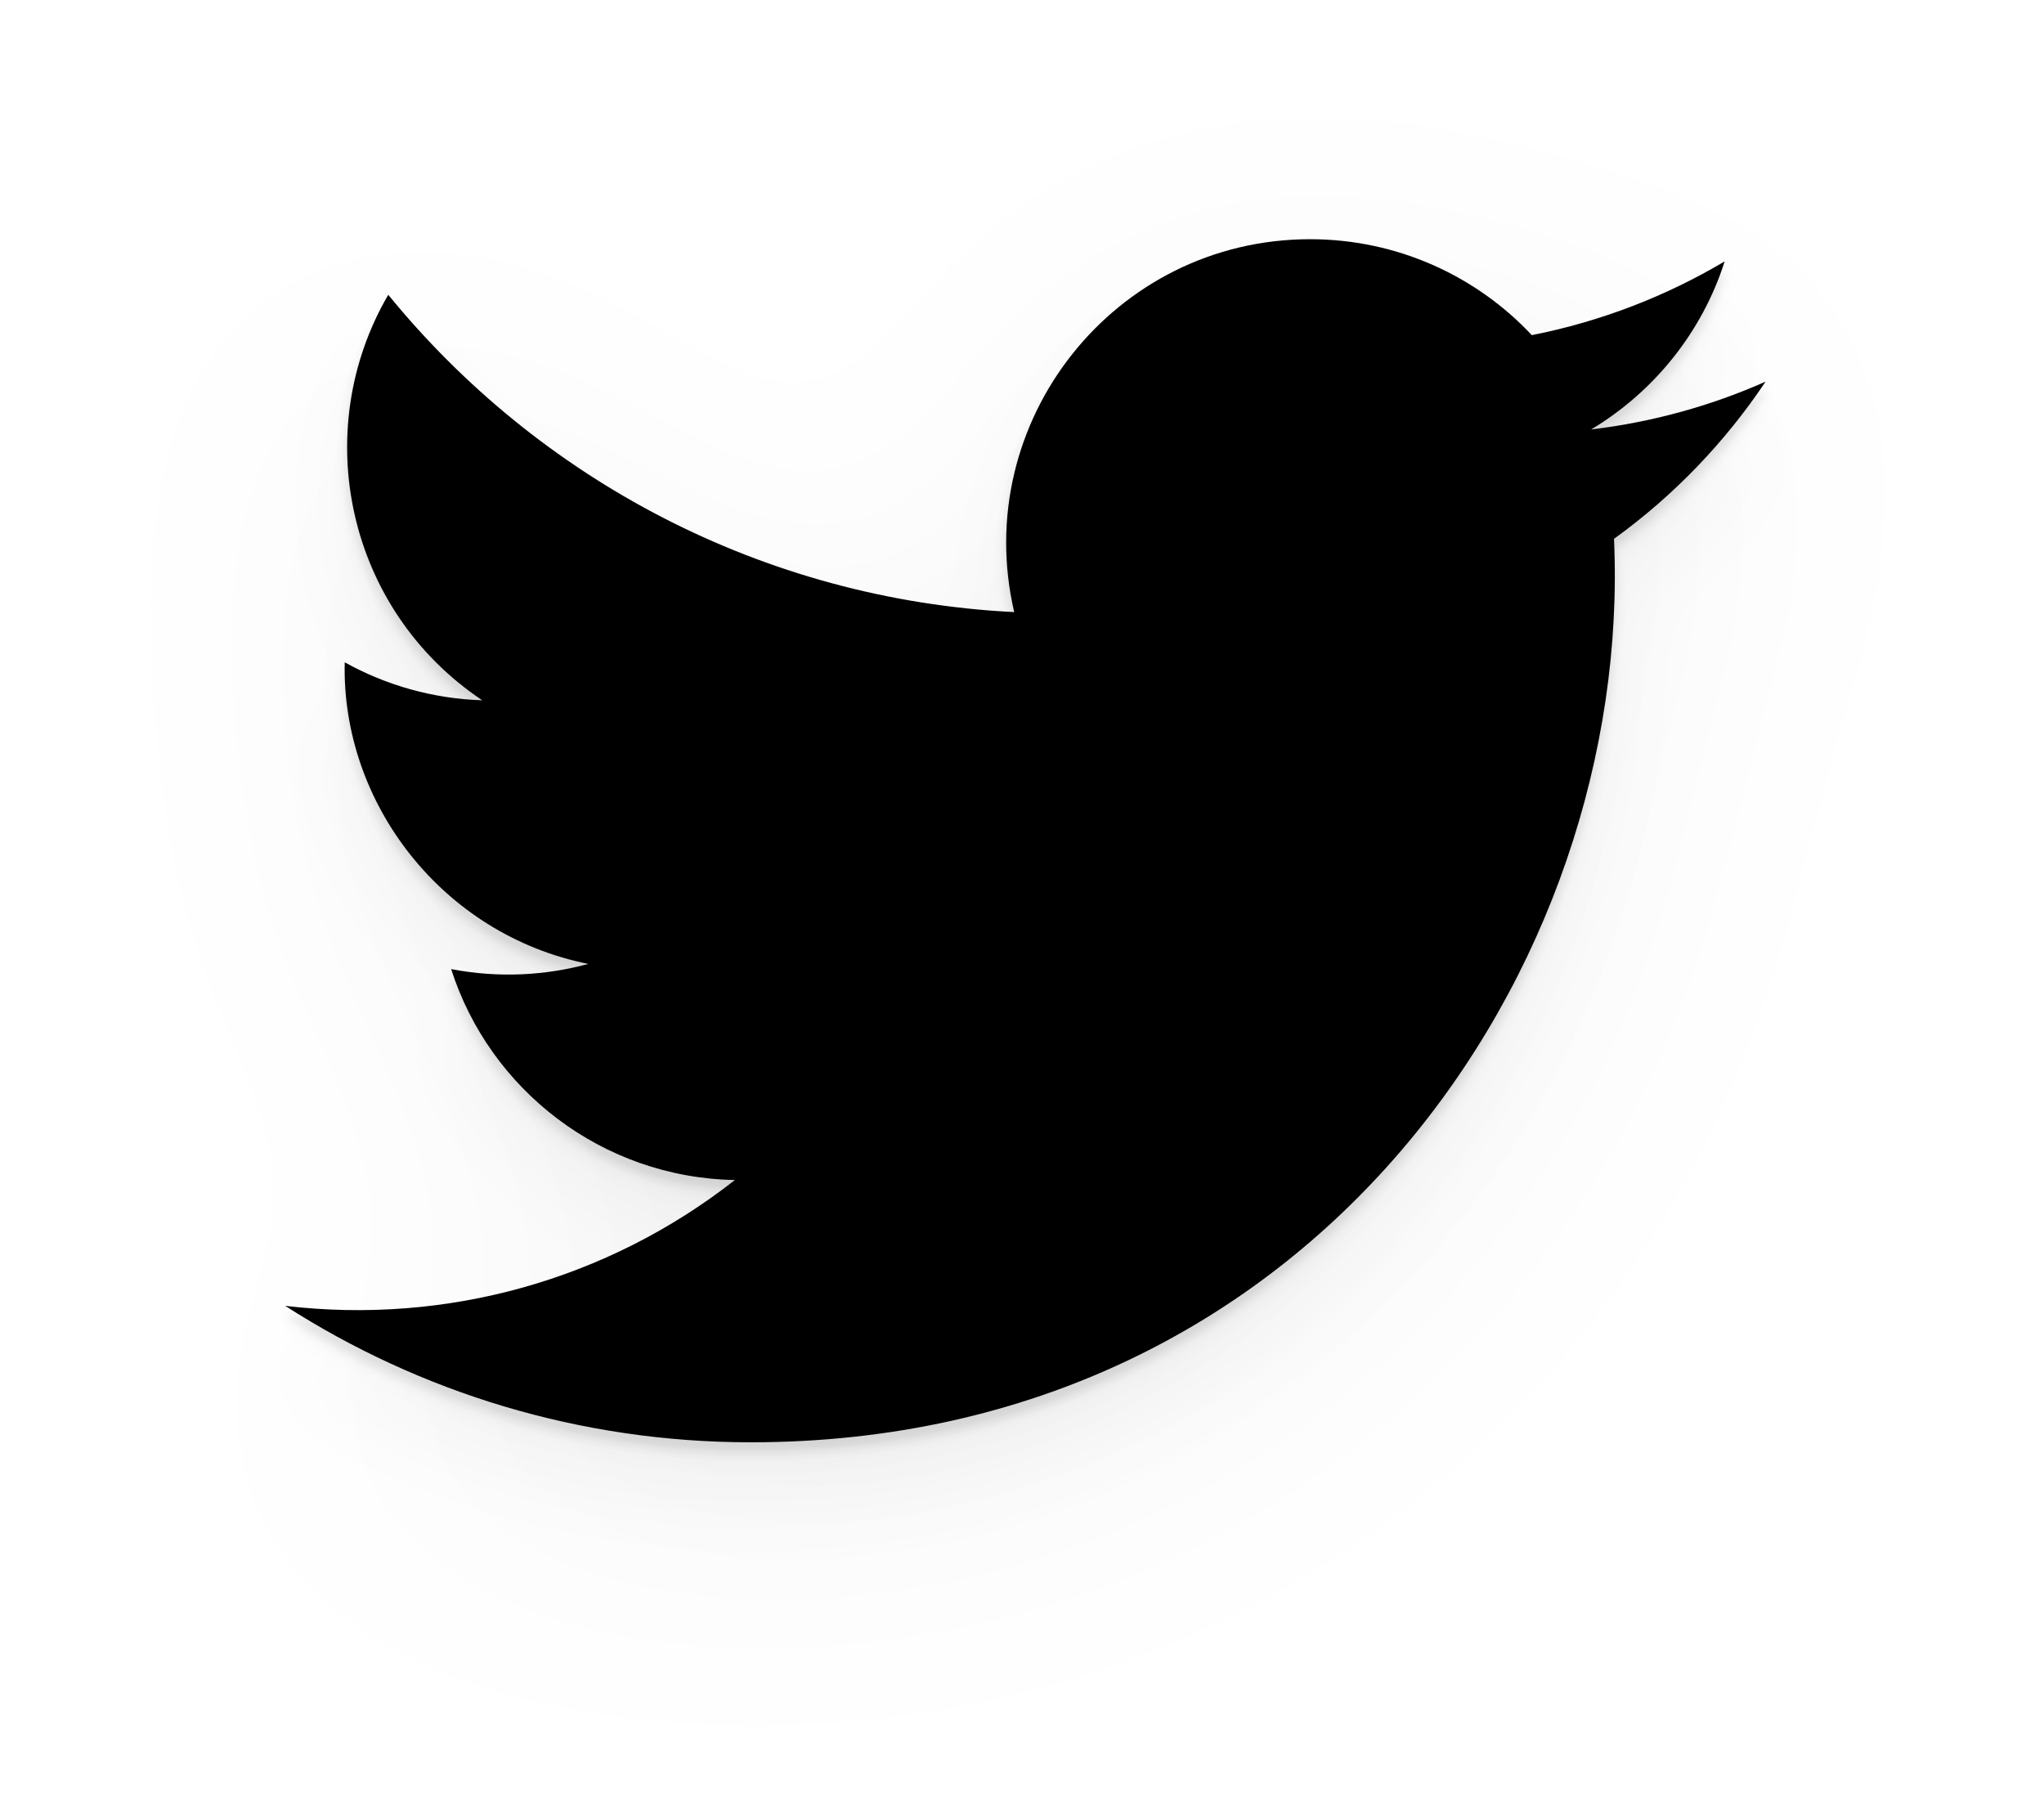
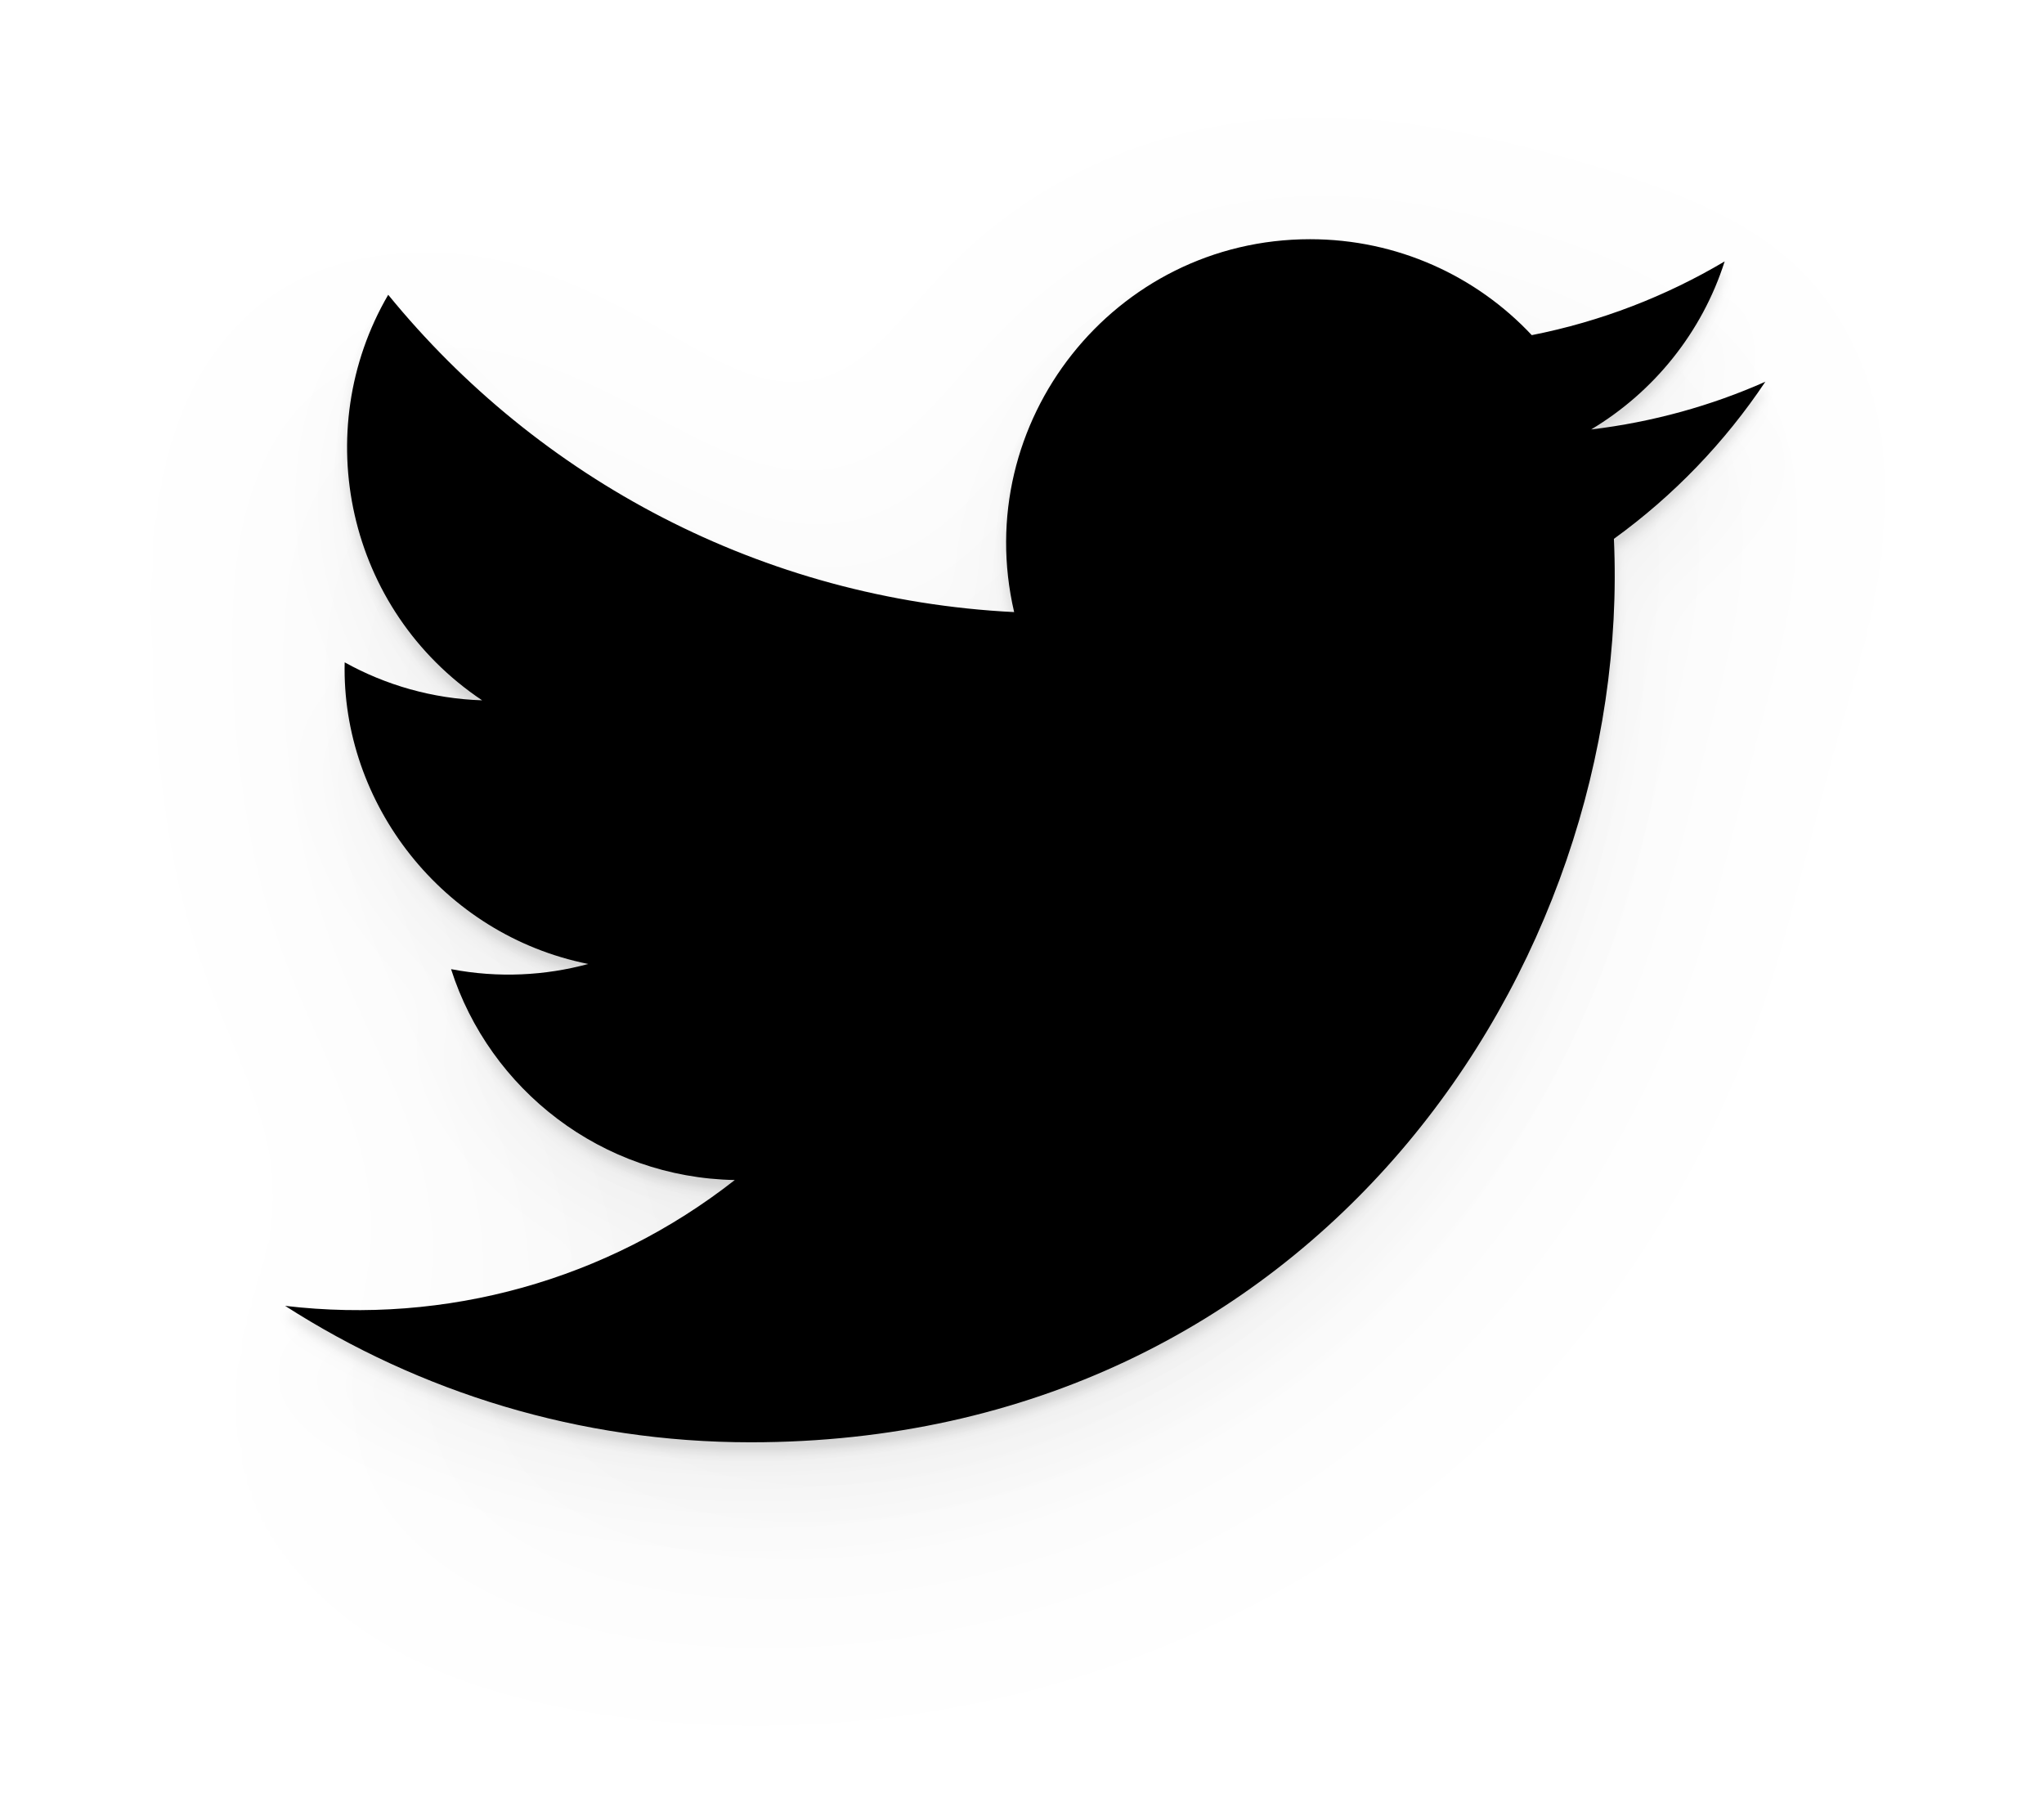
- <svg xmlns="http://www.w3.org/2000/svg" width="43" height="38" viewBox="0 0 43 38" fill="none">
-   <g filter="url(#filter0_dddd_239_4719)">
-     <path d="M37.143 8.028C35.997 8.537 34.765 8.879 33.473 9.034C34.793 8.243 35.806 6.991 36.282 5.499C35.048 6.231 33.681 6.763 32.225 7.05C31.061 5.808 29.398 5.032 27.561 5.032C23.436 5.032 20.405 8.88 21.336 12.876C16.028 12.61 11.32 10.066 8.168 6.201C6.494 9.072 7.3 12.829 10.145 14.731C9.099 14.698 8.113 14.411 7.252 13.932C7.182 16.892 9.304 19.661 12.376 20.277C11.477 20.521 10.492 20.578 9.491 20.386C10.303 22.924 12.662 24.771 15.46 24.823C12.774 26.929 9.389 27.87 6 27.47C8.827 29.283 12.187 30.34 15.794 30.34C27.657 30.34 34.359 20.321 33.954 11.335C35.203 10.434 36.286 9.309 37.143 8.028Z" fill="black" />
+ <svg xmlns="http://www.w3.org/2000/svg" fill="none" height="38" viewBox="0 0 43 38" width="43">
+   <filter id="a" color-interpolation-filters="sRGB" filterUnits="userSpaceOnUse" height="36.987" width="42.821" x=".161" y=".75">
+     <feFlood flood-opacity="0" result="BackgroundImageFix" />
+     <feColorMatrix in="SourceAlpha" result="hardAlpha" type="matrix" values="0 0 0 0 0 0 0 0 0 0 0 0 0 0 0 0 0 0 127 0" />
+     <feOffset dy="1.557" />
+     <feGaussianBlur stdDeviation="2.92" />
+     <feColorMatrix type="matrix" values="0 0 0 0 0 0 0 0 0 0 0 0 0 0 0 0 0 0 0.04 0" />
+     <feBlend in2="BackgroundImageFix" mode="normal" result="effect1_dropShadow_239_4719" />
+     <feColorMatrix in="SourceAlpha" result="hardAlpha" type="matrix" values="0 0 0 0 0 0 0 0 0 0 0 0 0 0 0 0 0 0 127 0" />
+     <feOffset dy="1.168" />
+     <feGaussianBlur stdDeviation=".779" />
+     <feColorMatrix type="matrix" values="0 0 0 0 0 0 0 0 0 0 0 0 0 0 0 0 0 0 0.03 0" />
+     <feBlend in2="effect1_dropShadow_239_4719" mode="normal" result="effect2_dropShadow_239_4719" />
+     <feColorMatrix in="SourceAlpha" result="hardAlpha" type="matrix" values="0 0 0 0 0 0 0 0 0 0 0 0 0 0 0 0 0 0 127 0" />
+     <feOffset dy=".389" />
+     <feGaussianBlur stdDeviation=".195" />
+     <feColorMatrix type="matrix" values="0 0 0 0 0 0 0 0 0 0 0 0 0 0 0 0 0 0 0.02 0" />
+     <feBlend in2="effect2_dropShadow_239_4719" mode="normal" result="effect3_dropShadow_239_4719" />
+     <feColorMatrix in="SourceAlpha" result="hardAlpha" type="matrix" values="0 0 0 0 0 0 0 0 0 0 0 0 0 0 0 0 0 0 127 0" />
+     <feOffset dy=".195" />
+     <feGaussianBlur stdDeviation=".097" />
+     <feColorMatrix type="matrix" values="0 0 0 0 0 0 0 0 0 0 0 0 0 0 0 0 0 0 0.1 0" />
+     <feBlend in2="effect3_dropShadow_239_4719" mode="normal" result="effect4_dropShadow_239_4719" />
+     <feBlend in="SourceGraphic" in2="effect4_dropShadow_239_4719" mode="normal" result="shape" />
+   </filter>
+   <g filter="url(#a)">
+     <path d="m37.143 8.028c-1.146.509-2.377.851-3.67 1.006 1.32-.79 2.333-2.042 2.809-3.535-1.234.732-2.602 1.264-4.058 1.551-1.164-1.242-2.826-2.018-4.664-2.018-4.125 0-7.156 3.849-6.225 7.844-5.309-.266-10.016-2.809-13.168-6.675-1.674 2.872-.868 6.628 1.976 8.531-1.046-.034-2.032-.321-2.892-.799-.07 2.96 2.052 5.729 5.124 6.345-.899.244-1.884.301-2.886.109.812 2.538 3.171 4.385 5.969 4.436-2.686 2.106-6.07 3.047-9.46 2.647 2.827 1.813 6.187 2.87 9.794 2.87 11.863 0 18.565-10.019 18.16-19.005 1.248-.902 2.332-2.027 3.188-3.308z" fill="#000" />
  </g>
-   <defs>
-     <filter id="filter0_dddd_239_4719" x="0.161" y="0.75" width="42.821" height="36.987" filterUnits="userSpaceOnUse" color-interpolation-filters="sRGB">
-       <feFlood flood-opacity="0" result="BackgroundImageFix" />
-       <feColorMatrix in="SourceAlpha" type="matrix" values="0 0 0 0 0 0 0 0 0 0 0 0 0 0 0 0 0 0 127 0" result="hardAlpha" />
-       <feOffset dy="1.557" />
-       <feGaussianBlur stdDeviation="2.92" />
-       <feColorMatrix type="matrix" values="0 0 0 0 0 0 0 0 0 0 0 0 0 0 0 0 0 0 0.04 0" />
-       <feBlend mode="normal" in2="BackgroundImageFix" result="effect1_dropShadow_239_4719" />
-       <feColorMatrix in="SourceAlpha" type="matrix" values="0 0 0 0 0 0 0 0 0 0 0 0 0 0 0 0 0 0 127 0" result="hardAlpha" />
-       <feOffset dy="1.168" />
-       <feGaussianBlur stdDeviation="0.779" />
-       <feColorMatrix type="matrix" values="0 0 0 0 0 0 0 0 0 0 0 0 0 0 0 0 0 0 0.03 0" />
-       <feBlend mode="normal" in2="effect1_dropShadow_239_4719" result="effect2_dropShadow_239_4719" />
-       <feColorMatrix in="SourceAlpha" type="matrix" values="0 0 0 0 0 0 0 0 0 0 0 0 0 0 0 0 0 0 127 0" result="hardAlpha" />
-       <feOffset dy="0.389" />
-       <feGaussianBlur stdDeviation="0.195" />
-       <feColorMatrix type="matrix" values="0 0 0 0 0 0 0 0 0 0 0 0 0 0 0 0 0 0 0.02 0" />
-       <feBlend mode="normal" in2="effect2_dropShadow_239_4719" result="effect3_dropShadow_239_4719" />
-       <feColorMatrix in="SourceAlpha" type="matrix" values="0 0 0 0 0 0 0 0 0 0 0 0 0 0 0 0 0 0 127 0" result="hardAlpha" />
-       <feOffset dy="0.195" />
-       <feGaussianBlur stdDeviation="0.097" />
-       <feColorMatrix type="matrix" values="0 0 0 0 0 0 0 0 0 0 0 0 0 0 0 0 0 0 0.1 0" />
-       <feBlend mode="normal" in2="effect3_dropShadow_239_4719" result="effect4_dropShadow_239_4719" />
-       <feBlend mode="normal" in="SourceGraphic" in2="effect4_dropShadow_239_4719" result="shape" />
-     </filter>
-   </defs>
</svg>
